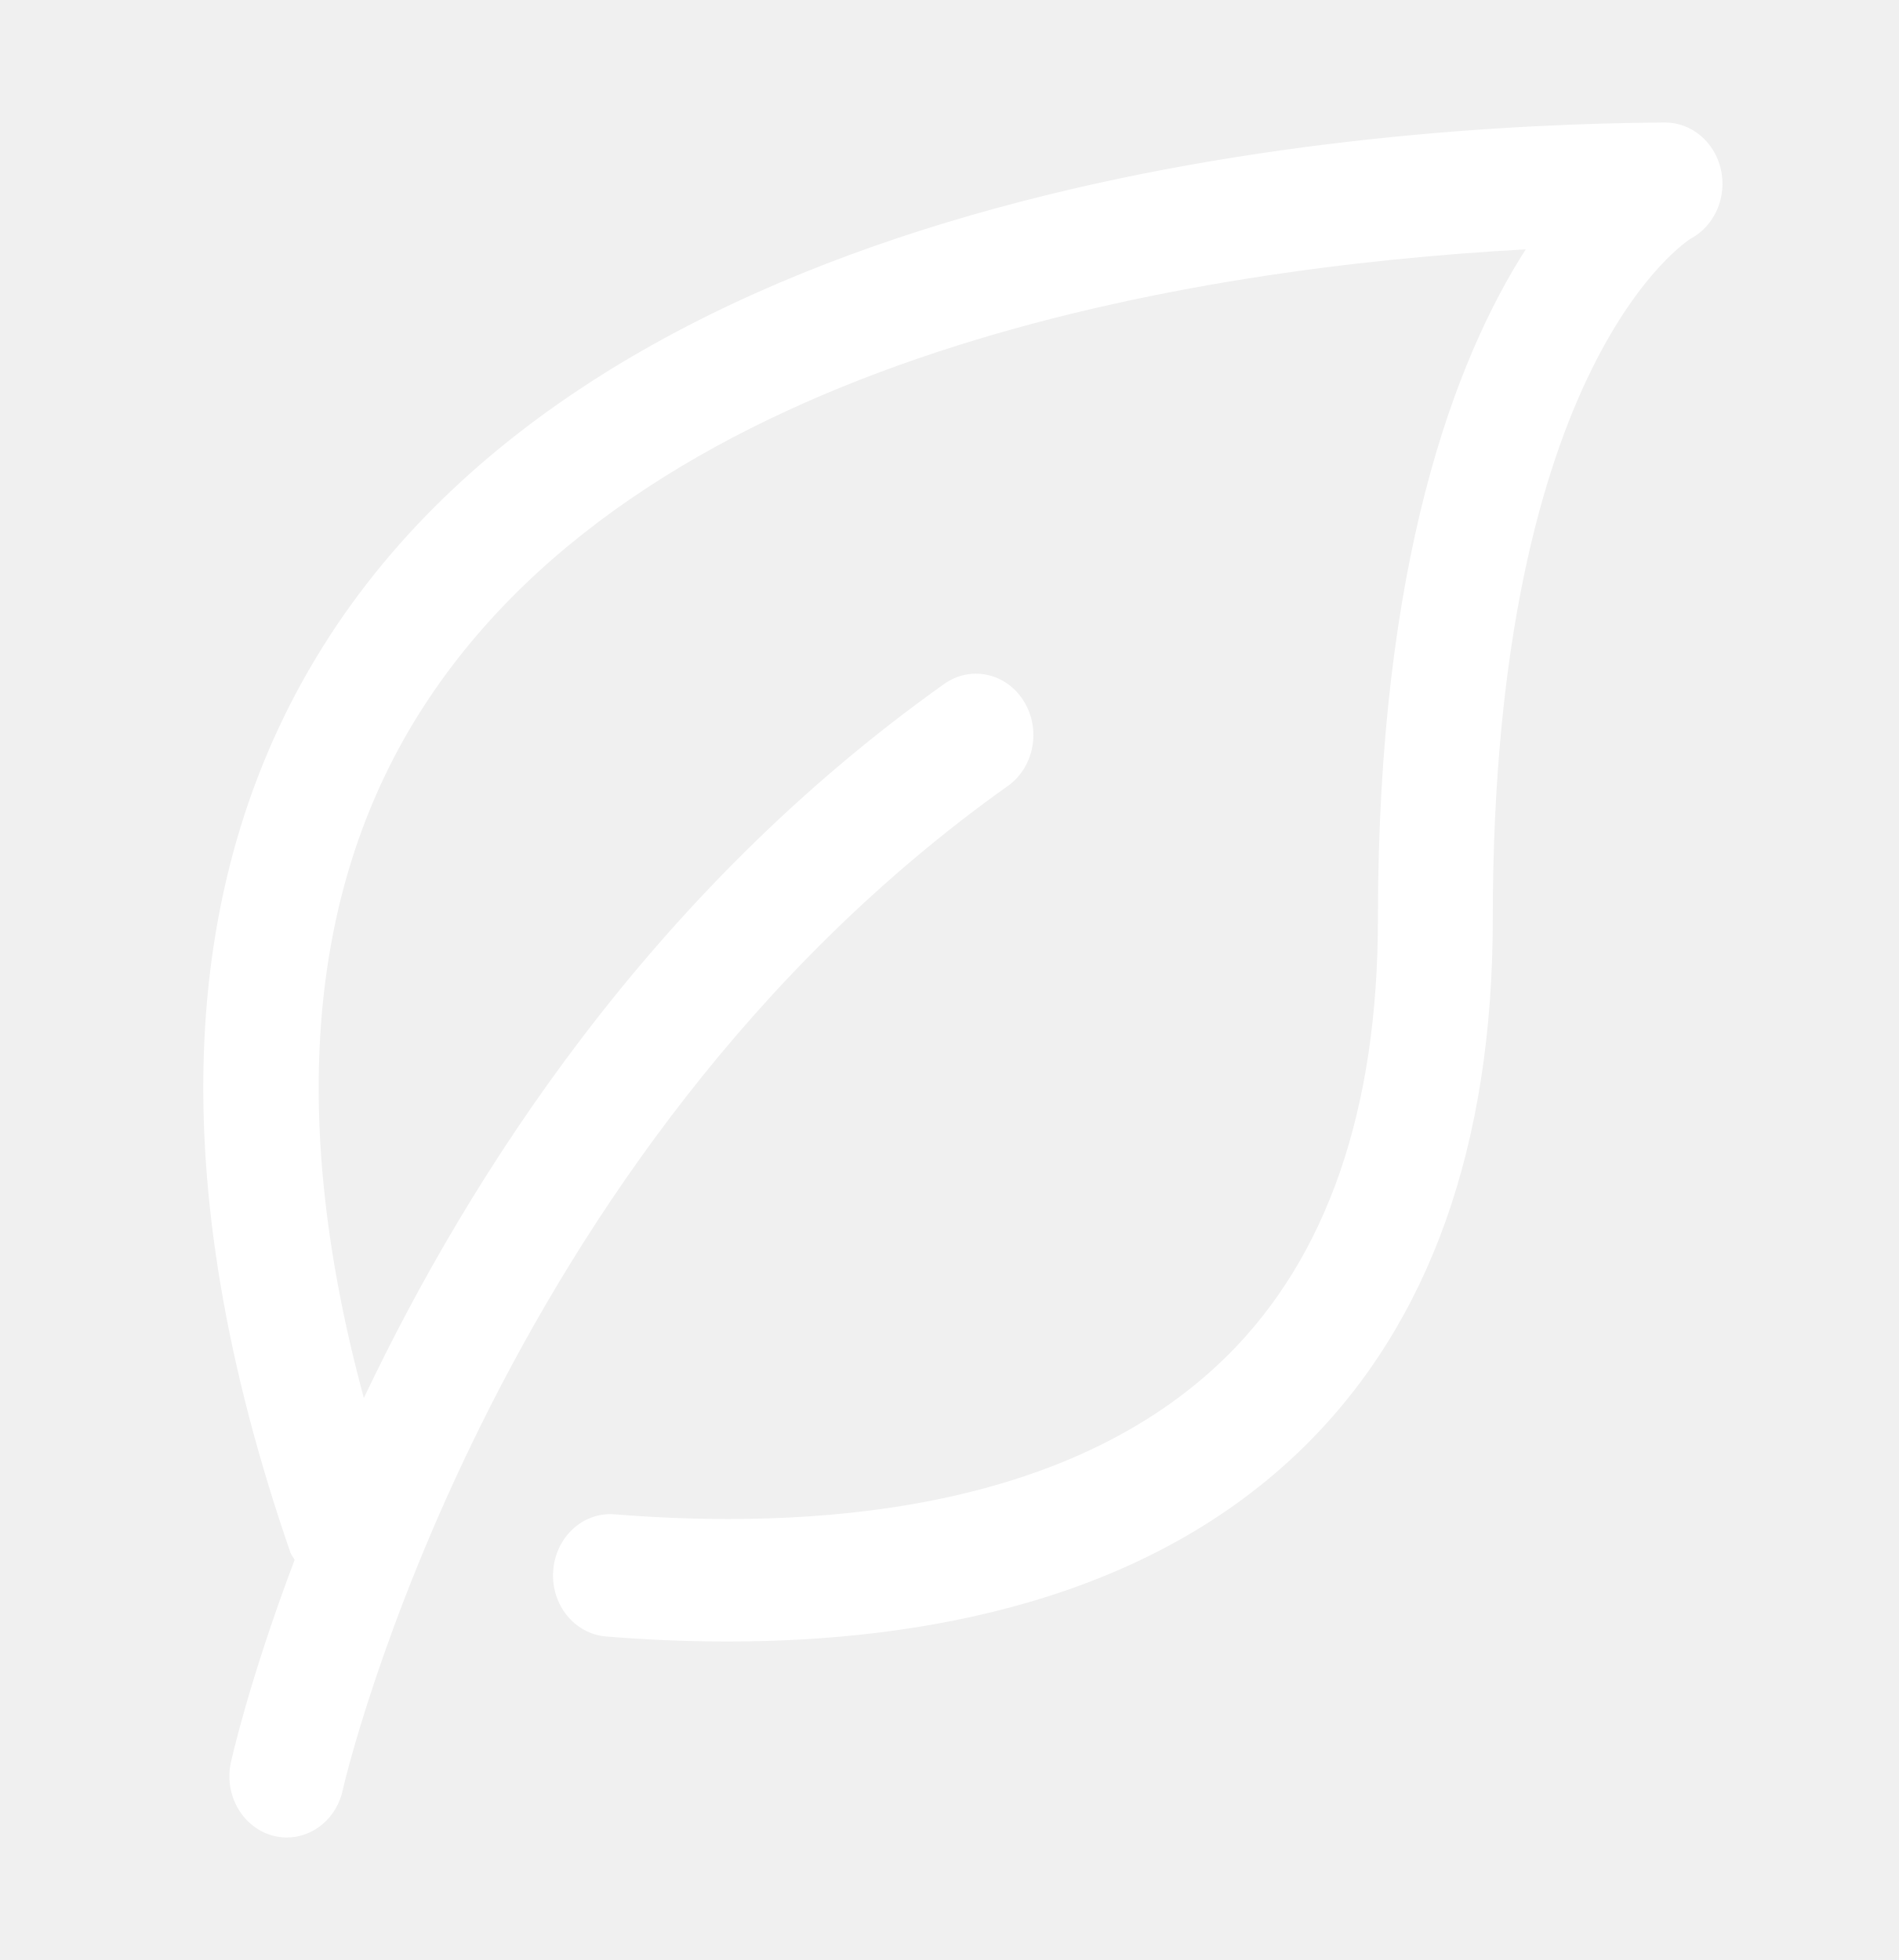
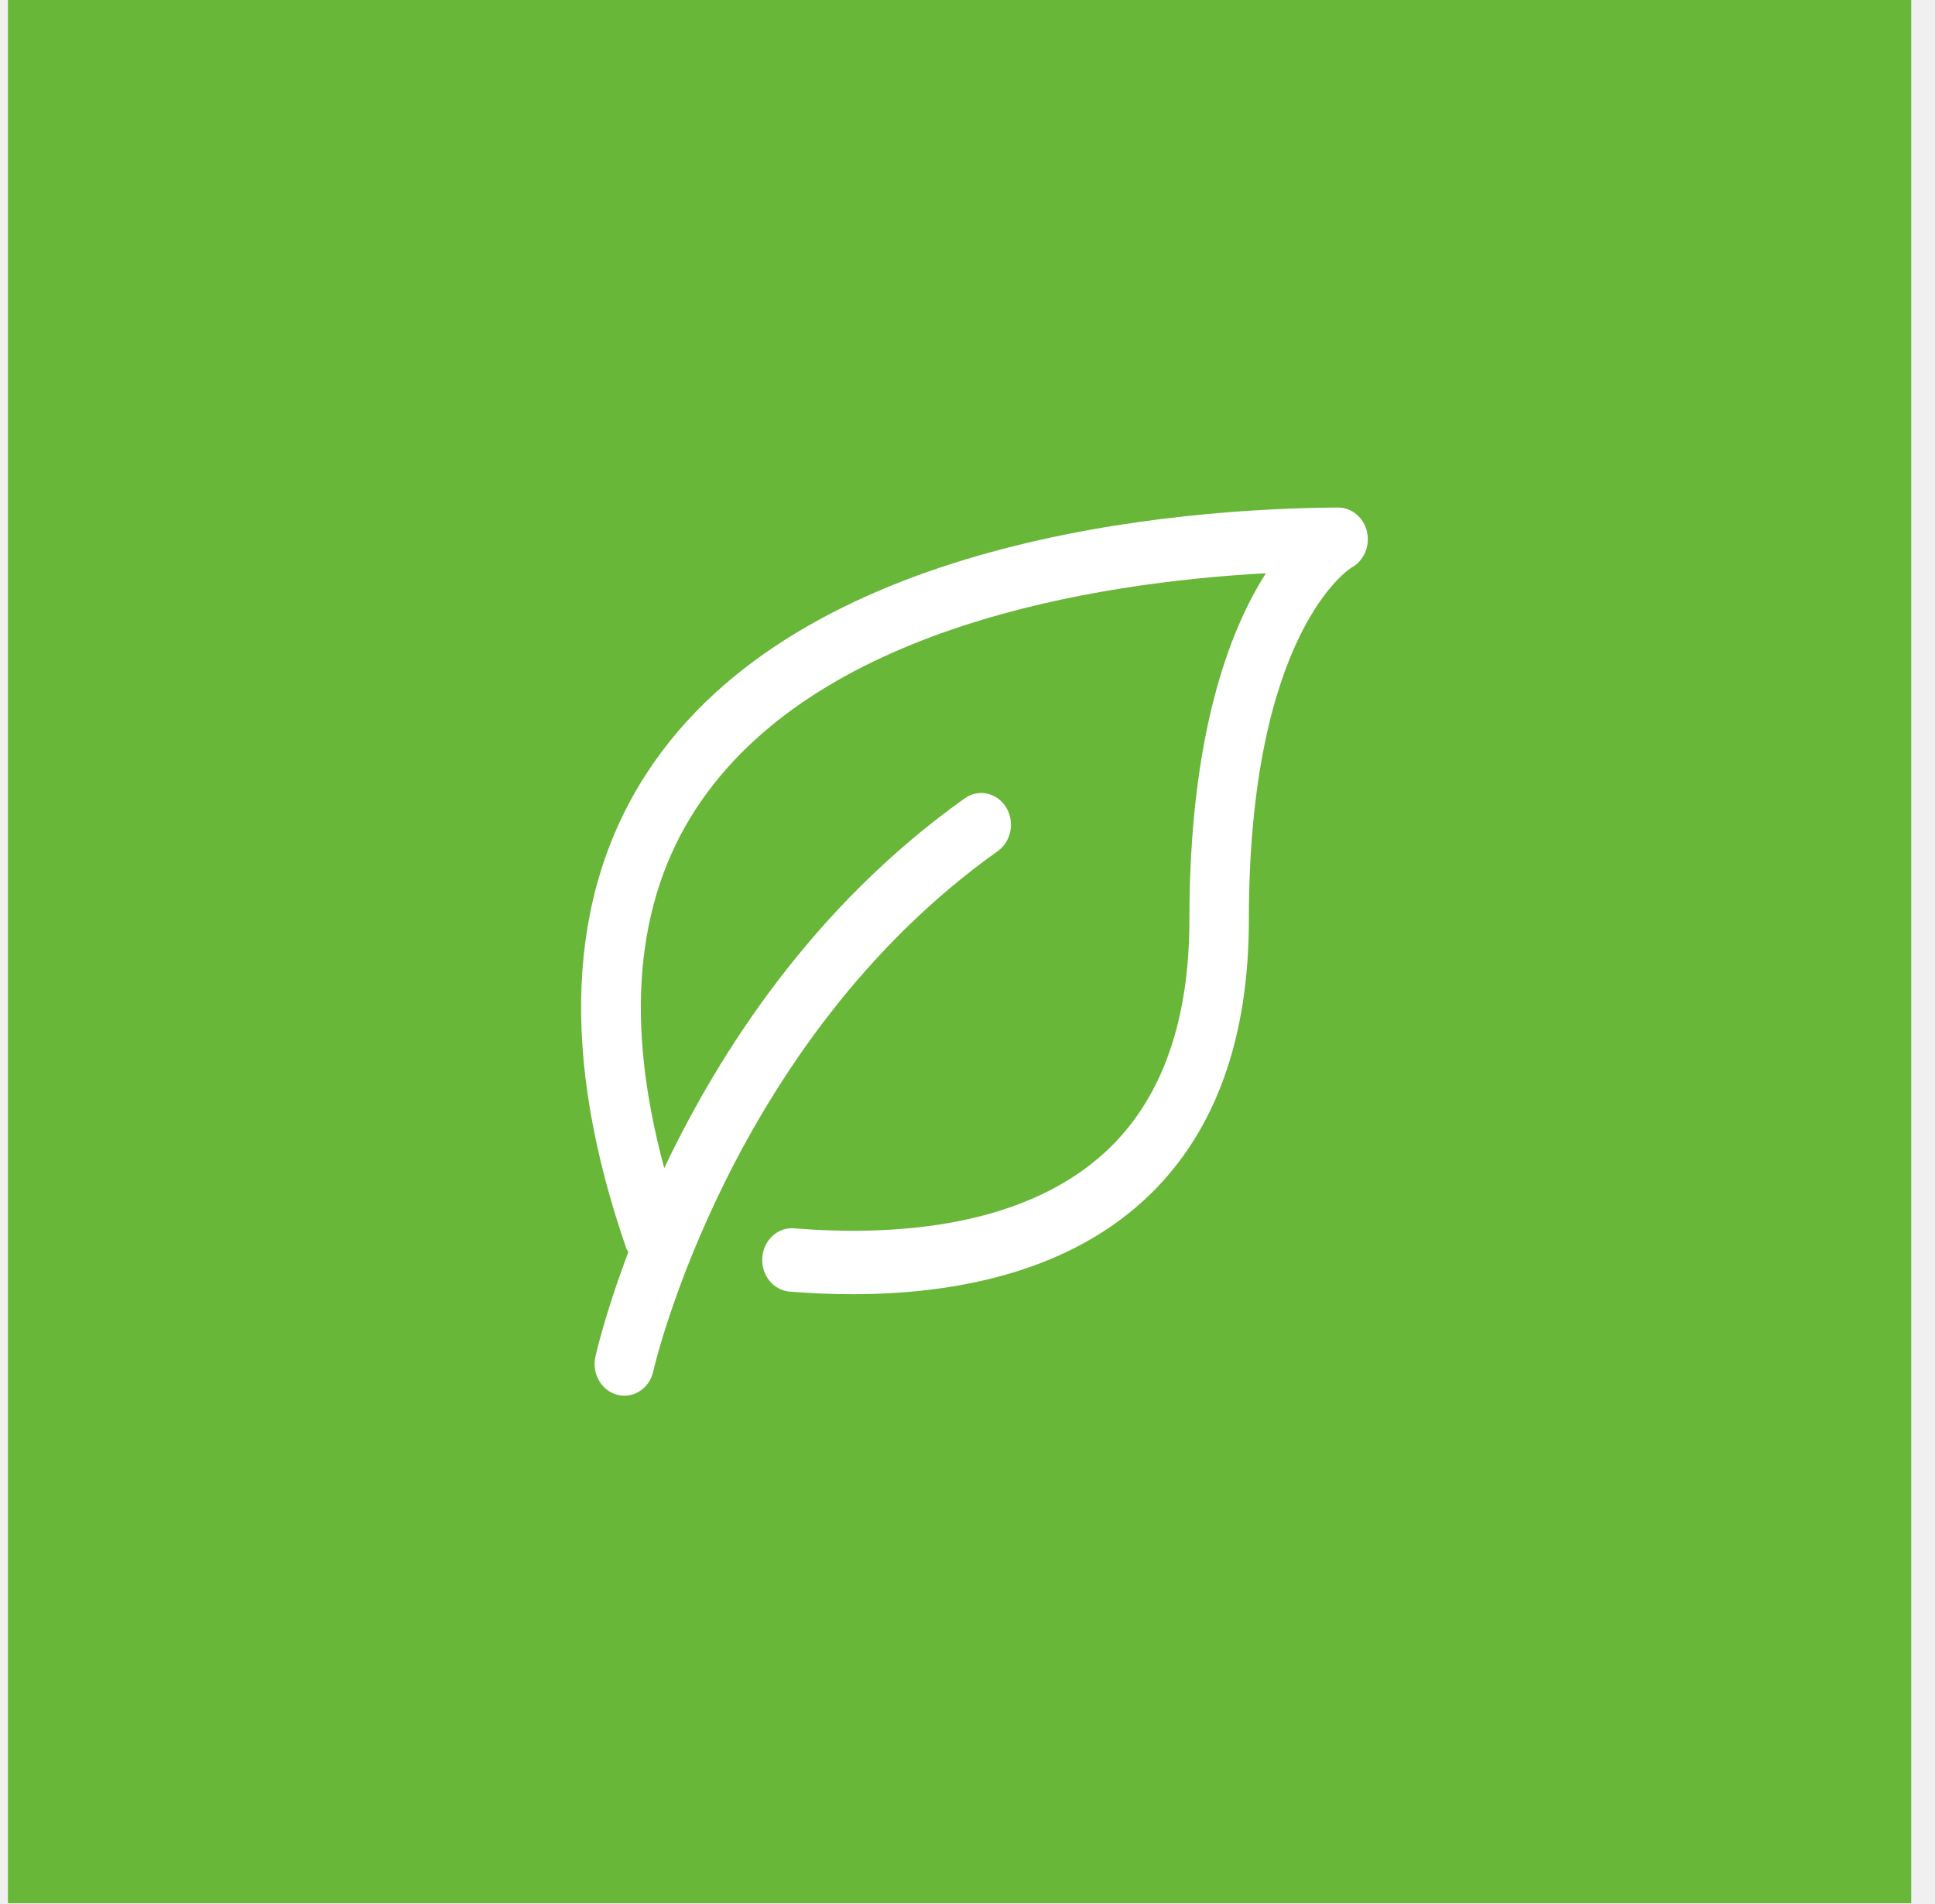
- <svg xmlns="http://www.w3.org/2000/svg" width="31" height="32" viewBox="0 0 31 32" fill="none">
-   <g clip-path="url(#clip0_130_911)">
-     <path d="M28.094 2.767C27.993 2.317 27.615 2 27.183 2C27.181 2 27.179 2 27.177 2C22.239 2.033 10.232 2.916 5.384 10.38C2.866 14.258 2.649 19.293 4.74 25.345C4.756 25.392 4.788 25.424 4.81 25.467C4.063 27.44 3.773 28.753 3.766 28.79C3.657 29.33 3.98 29.862 4.487 29.978C4.552 29.993 4.618 30 4.683 30C5.116 30 5.505 29.679 5.599 29.21C5.619 29.108 8.008 18.837 16.453 12.832C16.884 12.526 17 11.905 16.712 11.445C16.425 10.985 15.843 10.86 15.412 11.168C10.623 14.573 7.674 19.176 5.94 22.824C4.698 18.246 5.024 14.447 6.926 11.519C10.669 5.755 19.548 4.365 24.908 4.071C23.755 5.872 22.495 9.174 22.495 15C22.495 18.12 21.665 20.522 20.03 22.14C17.409 24.731 13.151 24.974 10.037 24.724C9.519 24.679 9.07 25.095 9.031 25.646C8.991 26.196 9.378 26.676 9.894 26.718C10.518 26.769 11.183 26.8 11.875 26.8C15.046 26.8 18.744 26.137 21.304 23.606C23.339 21.595 24.37 18.7 24.37 15.001C24.37 5.902 27.586 3.905 27.602 3.896C27.992 3.687 28.196 3.219 28.094 2.767Z" fill="white" />
+ <svg xmlns="http://www.w3.org/2000/svg" fill="none" viewBox="0 0 61 60">
+   <path fill="#68B738" d="M.25 0h60v60h-60z" />
+   <g clip-path="url(#a)">
+     <path fill="#fff" d="M43.094 16.767c-.1-.45-.48-.767-.912-.767h-.005c-4.938.033-16.945.916-21.793 8.38-2.518 3.878-2.735 8.913-.644 14.965.016.047.048.079.07.122-.747 1.973-1.037 3.286-1.044 3.323-.11.54.214 1.072.72 1.188a.88.88 0 0 0 .197.022c.433 0 .822-.321.916-.79.02-.102 2.409-10.373 10.854-16.378.431-.306.547-.927.26-1.387-.288-.46-.87-.585-1.3-.277-4.79 3.405-7.739 8.008-9.473 11.656-1.242-4.578-.916-8.377.986-11.305 3.743-5.764 12.622-7.154 17.982-7.448-1.153 1.801-2.413 5.103-2.413 10.929 0 3.12-.83 5.522-2.465 7.14-2.62 2.591-6.88 2.834-9.993 2.584-.518-.045-.967.371-1.006.922-.04.55.347 1.03.863 1.072.623.051 1.29.082 1.981.082 3.17 0 6.87-.663 9.43-3.194 2.034-2.011 3.065-4.906 3.065-8.605 0-9.099 3.216-11.096 3.232-11.105.39-.209.594-.677.492-1.129Z" />
  </g>
  <defs>
-     <clipPath id="clip0_130_911">
-       <rect width="30" height="32" fill="white" transform="translate(0.25)" />
+     <clipPath id="a">
+       <path fill="#fff" d="M15.25 14h30v32h-30z" />
    </clipPath>
  </defs>
</svg>
